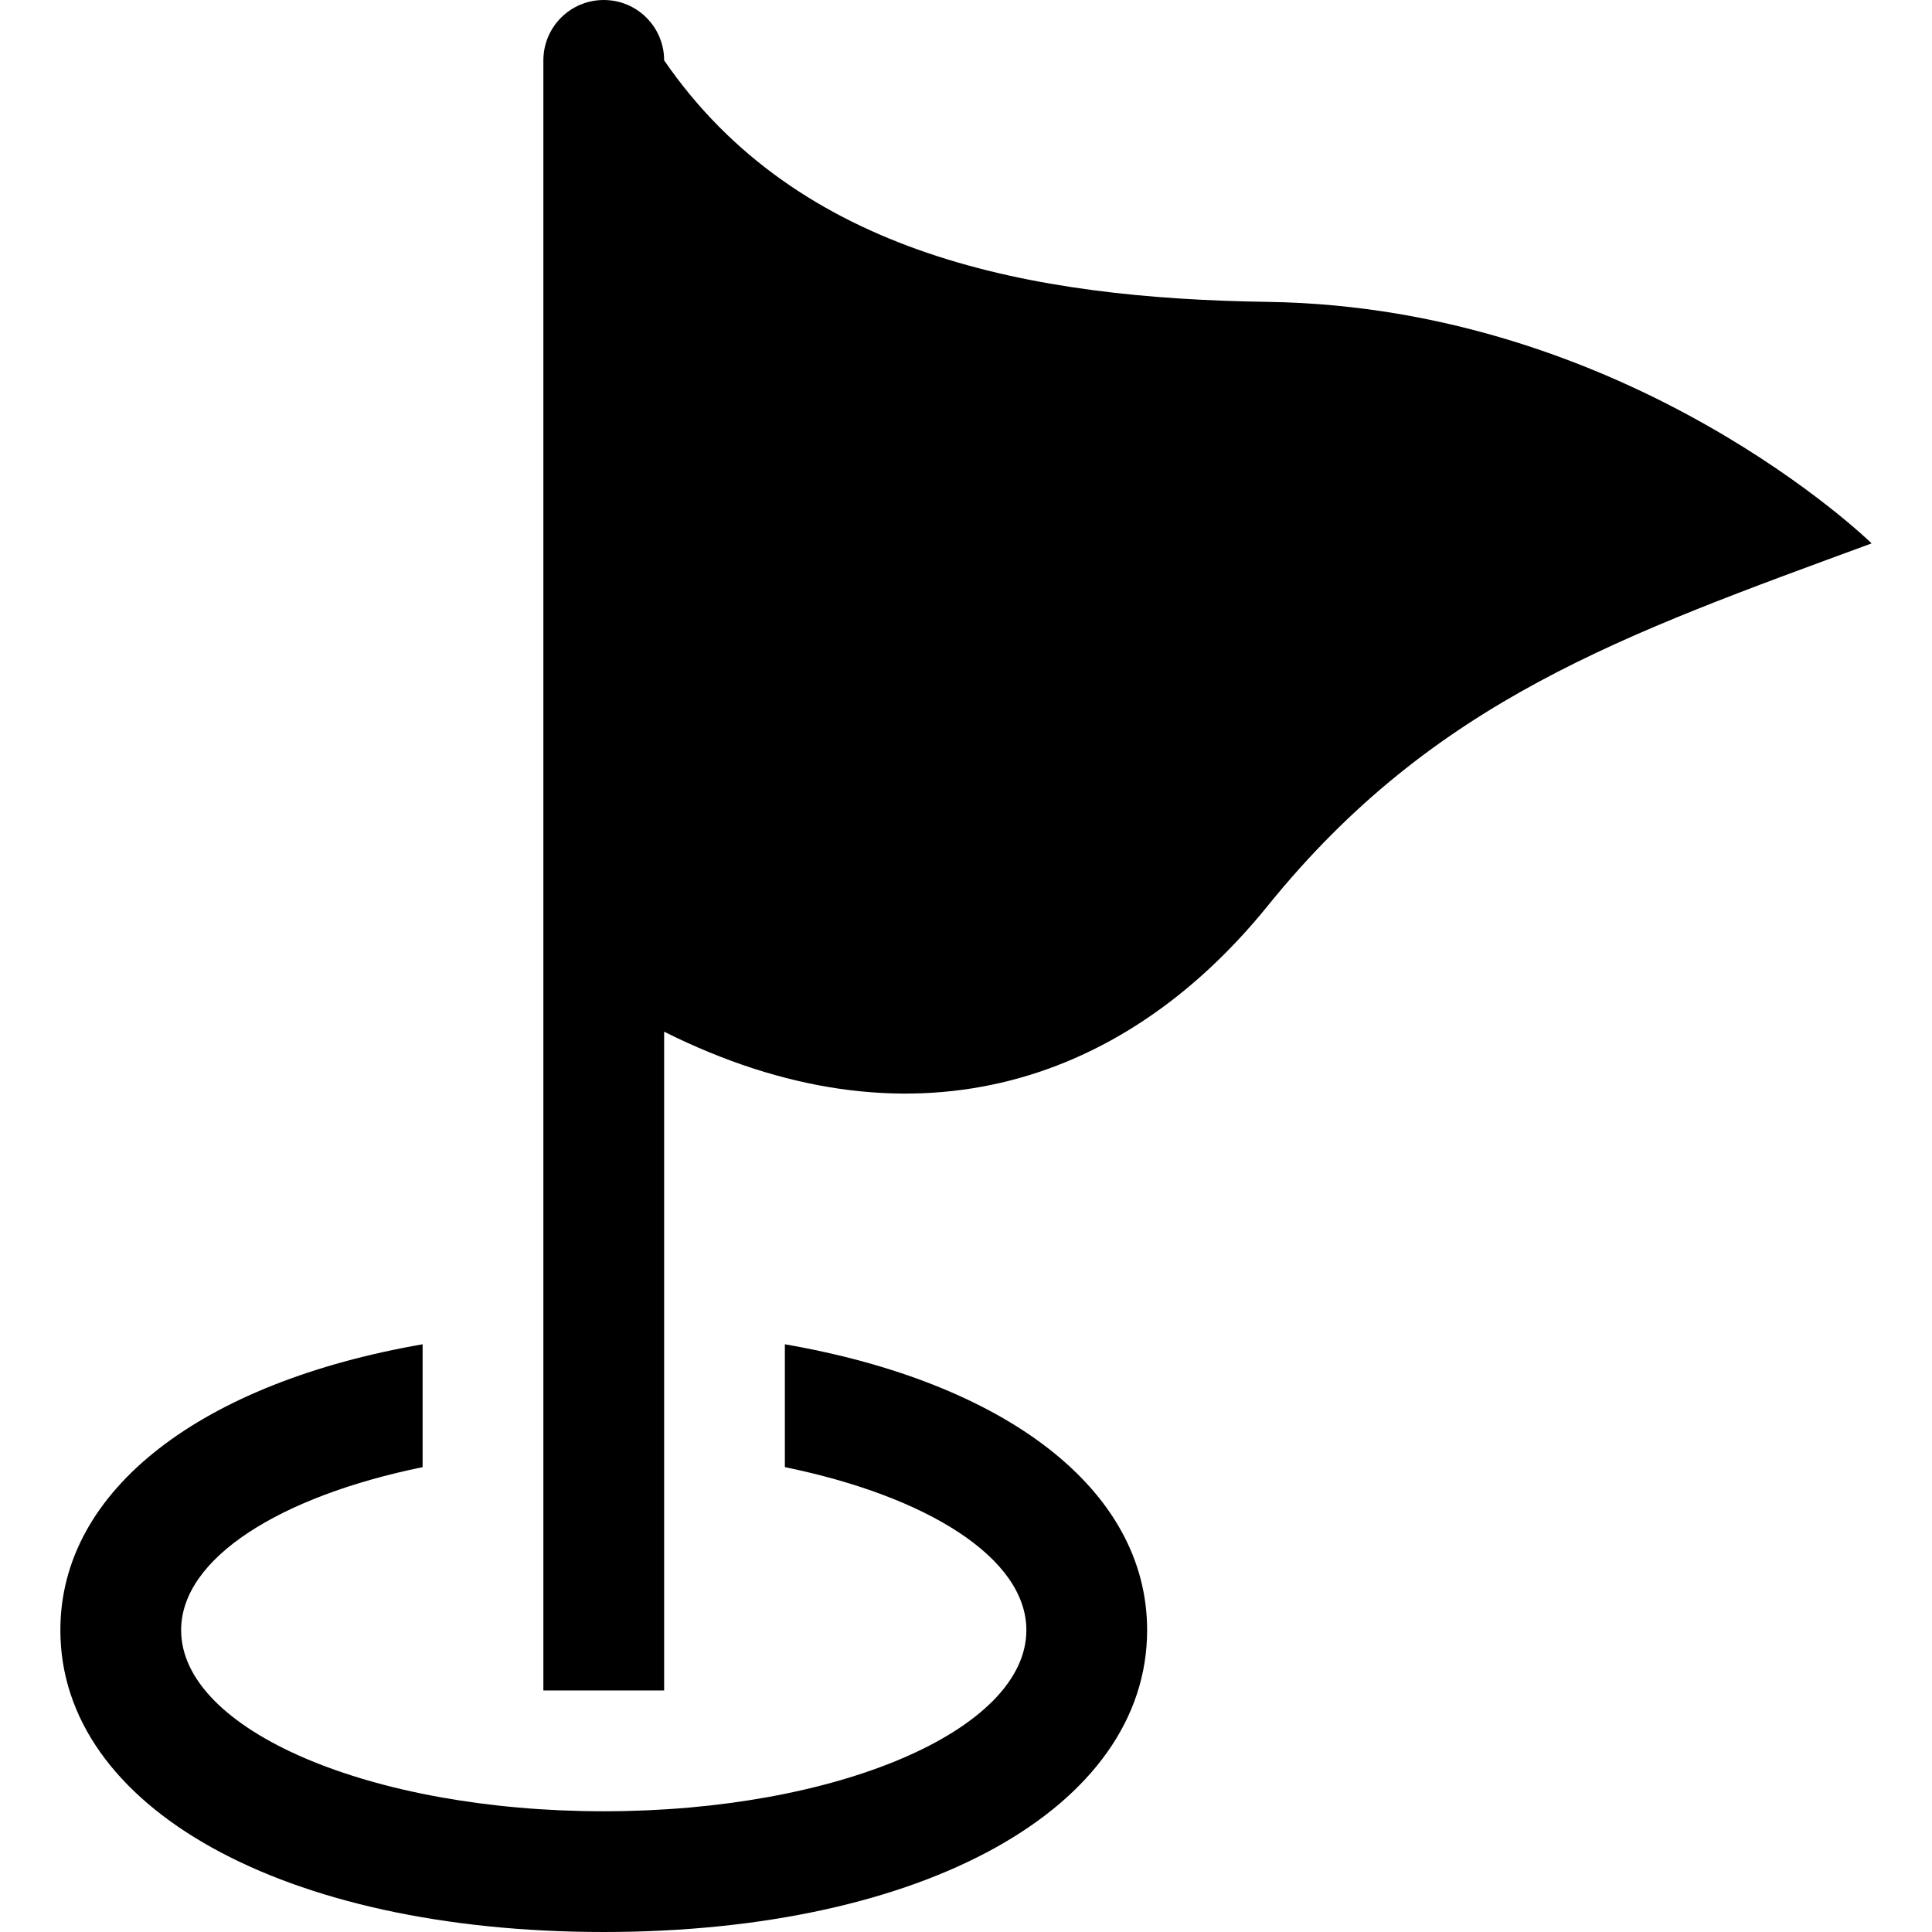
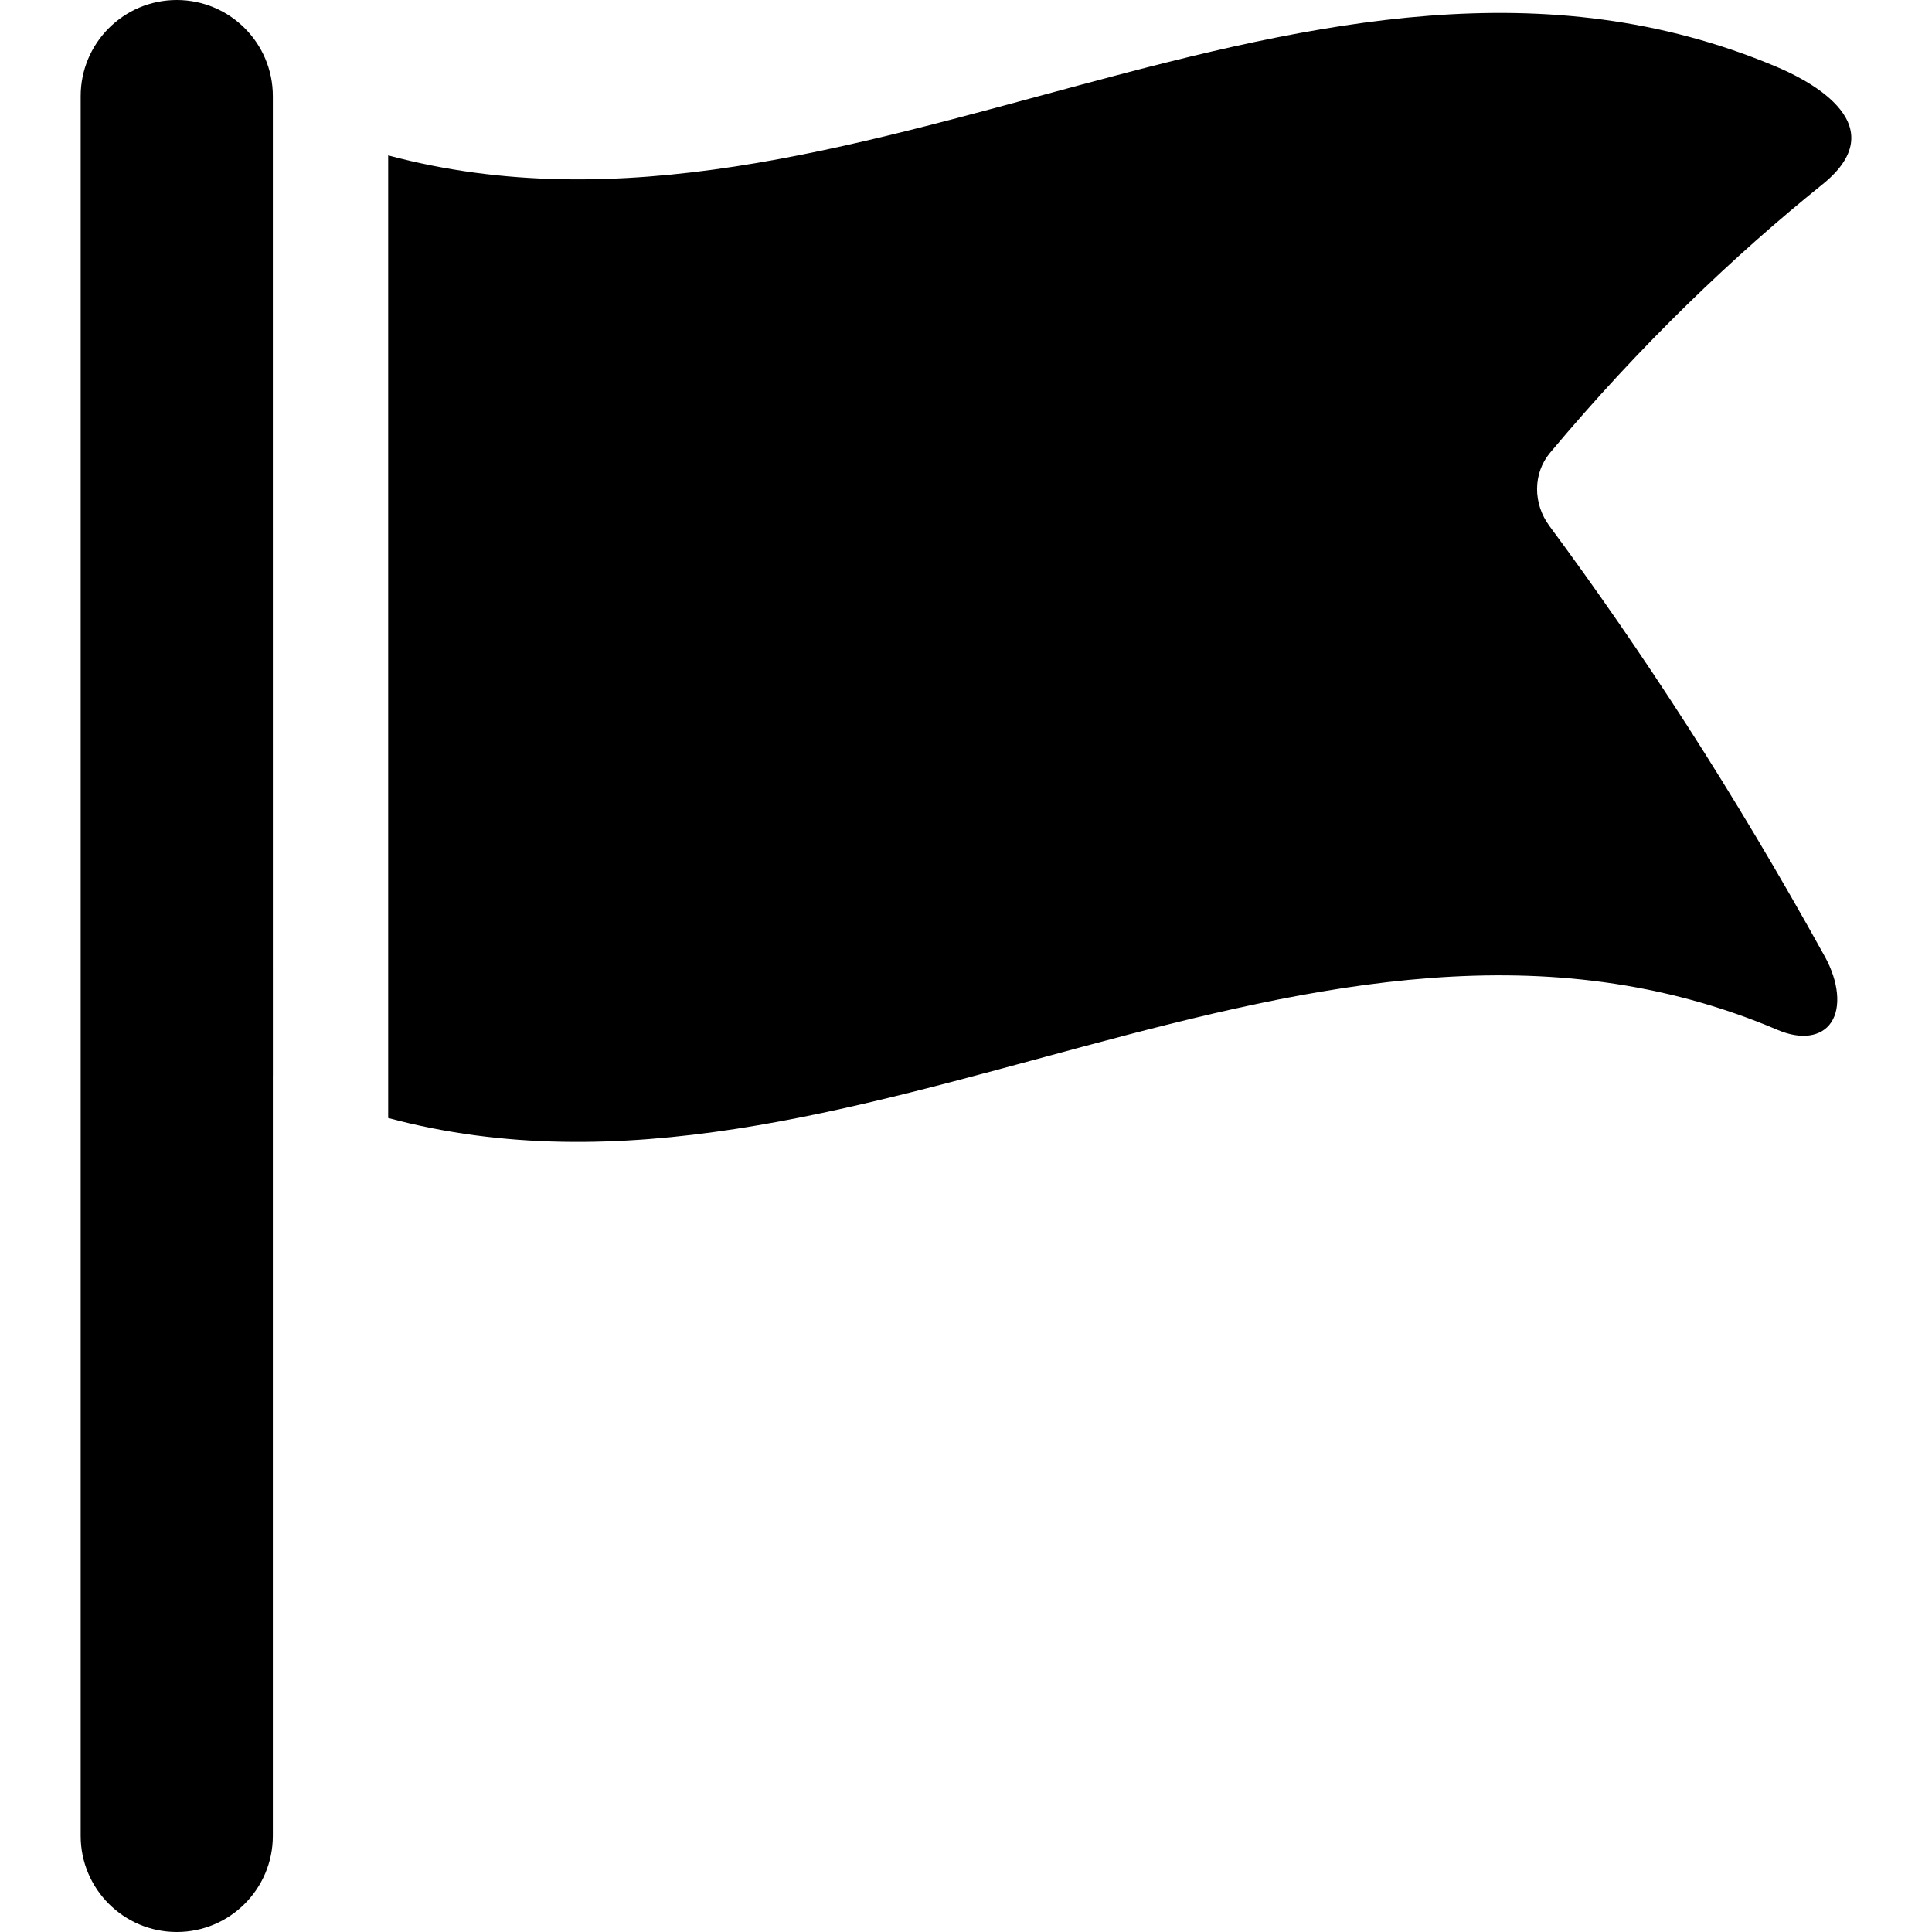
- <svg xmlns="http://www.w3.org/2000/svg" version="1.1" id="Capa_1" x="0px" y="0px" width="485.213px" height="485.212px" viewBox="0 0 485.213 485.212" style="enable-background:new 0 0 485.213 485.212;" xml:space="preserve">
+ <svg xmlns="http://www.w3.org/2000/svg" version="1.1" id="Capa_1" x="0px" y="0px" viewBox="0 0 301.596 301.596" style="enable-background:new 0 0 301.596 301.596;" xml:space="preserve">
  <g>
-     <path d="M470.052,136.467c-62.343,22.953-109.84,39.299-151.629,90.978c-37.229,46.05-90.98,62.011-151.628,31.657v165.457h-30.329   V15.163C136.465,6.781,143.247,0,151.628,0c8.38,0,15.166,6.781,15.166,15.163c33.67,48.953,92.189,59.795,151.628,60.653   C409.398,77.146,470.052,136.467,470.052,136.467z M197.116,337.612v30.854c35.775,7.318,60.653,22.841,60.653,40.936   c0,25.113-47.534,45.49-106.141,45.49c-58.609,0-106.139-20.377-106.139-45.495c0-18.09,24.875-33.612,60.649-40.931v-30.854   c-55.081,9.535-90.978,36.249-90.978,71.784c0,44.631,56.121,75.816,136.467,75.816c80.344,0,136.468-31.186,136.468-75.816   C288.097,373.861,252.197,347.147,197.116,337.612z" />
+     <path d="M42.594,15c0-8.284-6.716-15-15-15c-8.284,0-15,6.716-15,15v271.596c0,8.284,6.716,15,15,15c8.284,0,15-6.716,15-15   V167.878c0.001,0.001,0.003,0.001,0.004,0.002L42.594,15z" />
+     <path d="M241.884,82.119c-2.612-3.511-2.582-8.23,0.073-11.421c14.179-16.938,28.766-30.829,42.537-41.913   c12.138-9.769-3.688-16.893-7.238-18.387C205.001-20.024,132.811,43.637,60.598,24.255v150.269   c72.321,19.395,144.643-44.541,216.963-13.724c3.53,1.495,6.753,1.127,8.306-1.213c1.553-2.331,1.167-6.335-0.995-10.258   C270.543,123.431,256.213,101.49,241.884,82.119z" />
  </g>
  <g>
</g>
  <g>
</g>
  <g>
</g>
  <g>
</g>
  <g>
</g>
  <g>
</g>
  <g>
</g>
  <g>
</g>
  <g>
</g>
  <g>
</g>
  <g>
</g>
  <g>
</g>
  <g>
</g>
  <g>
</g>
  <g>
</g>
</svg>
